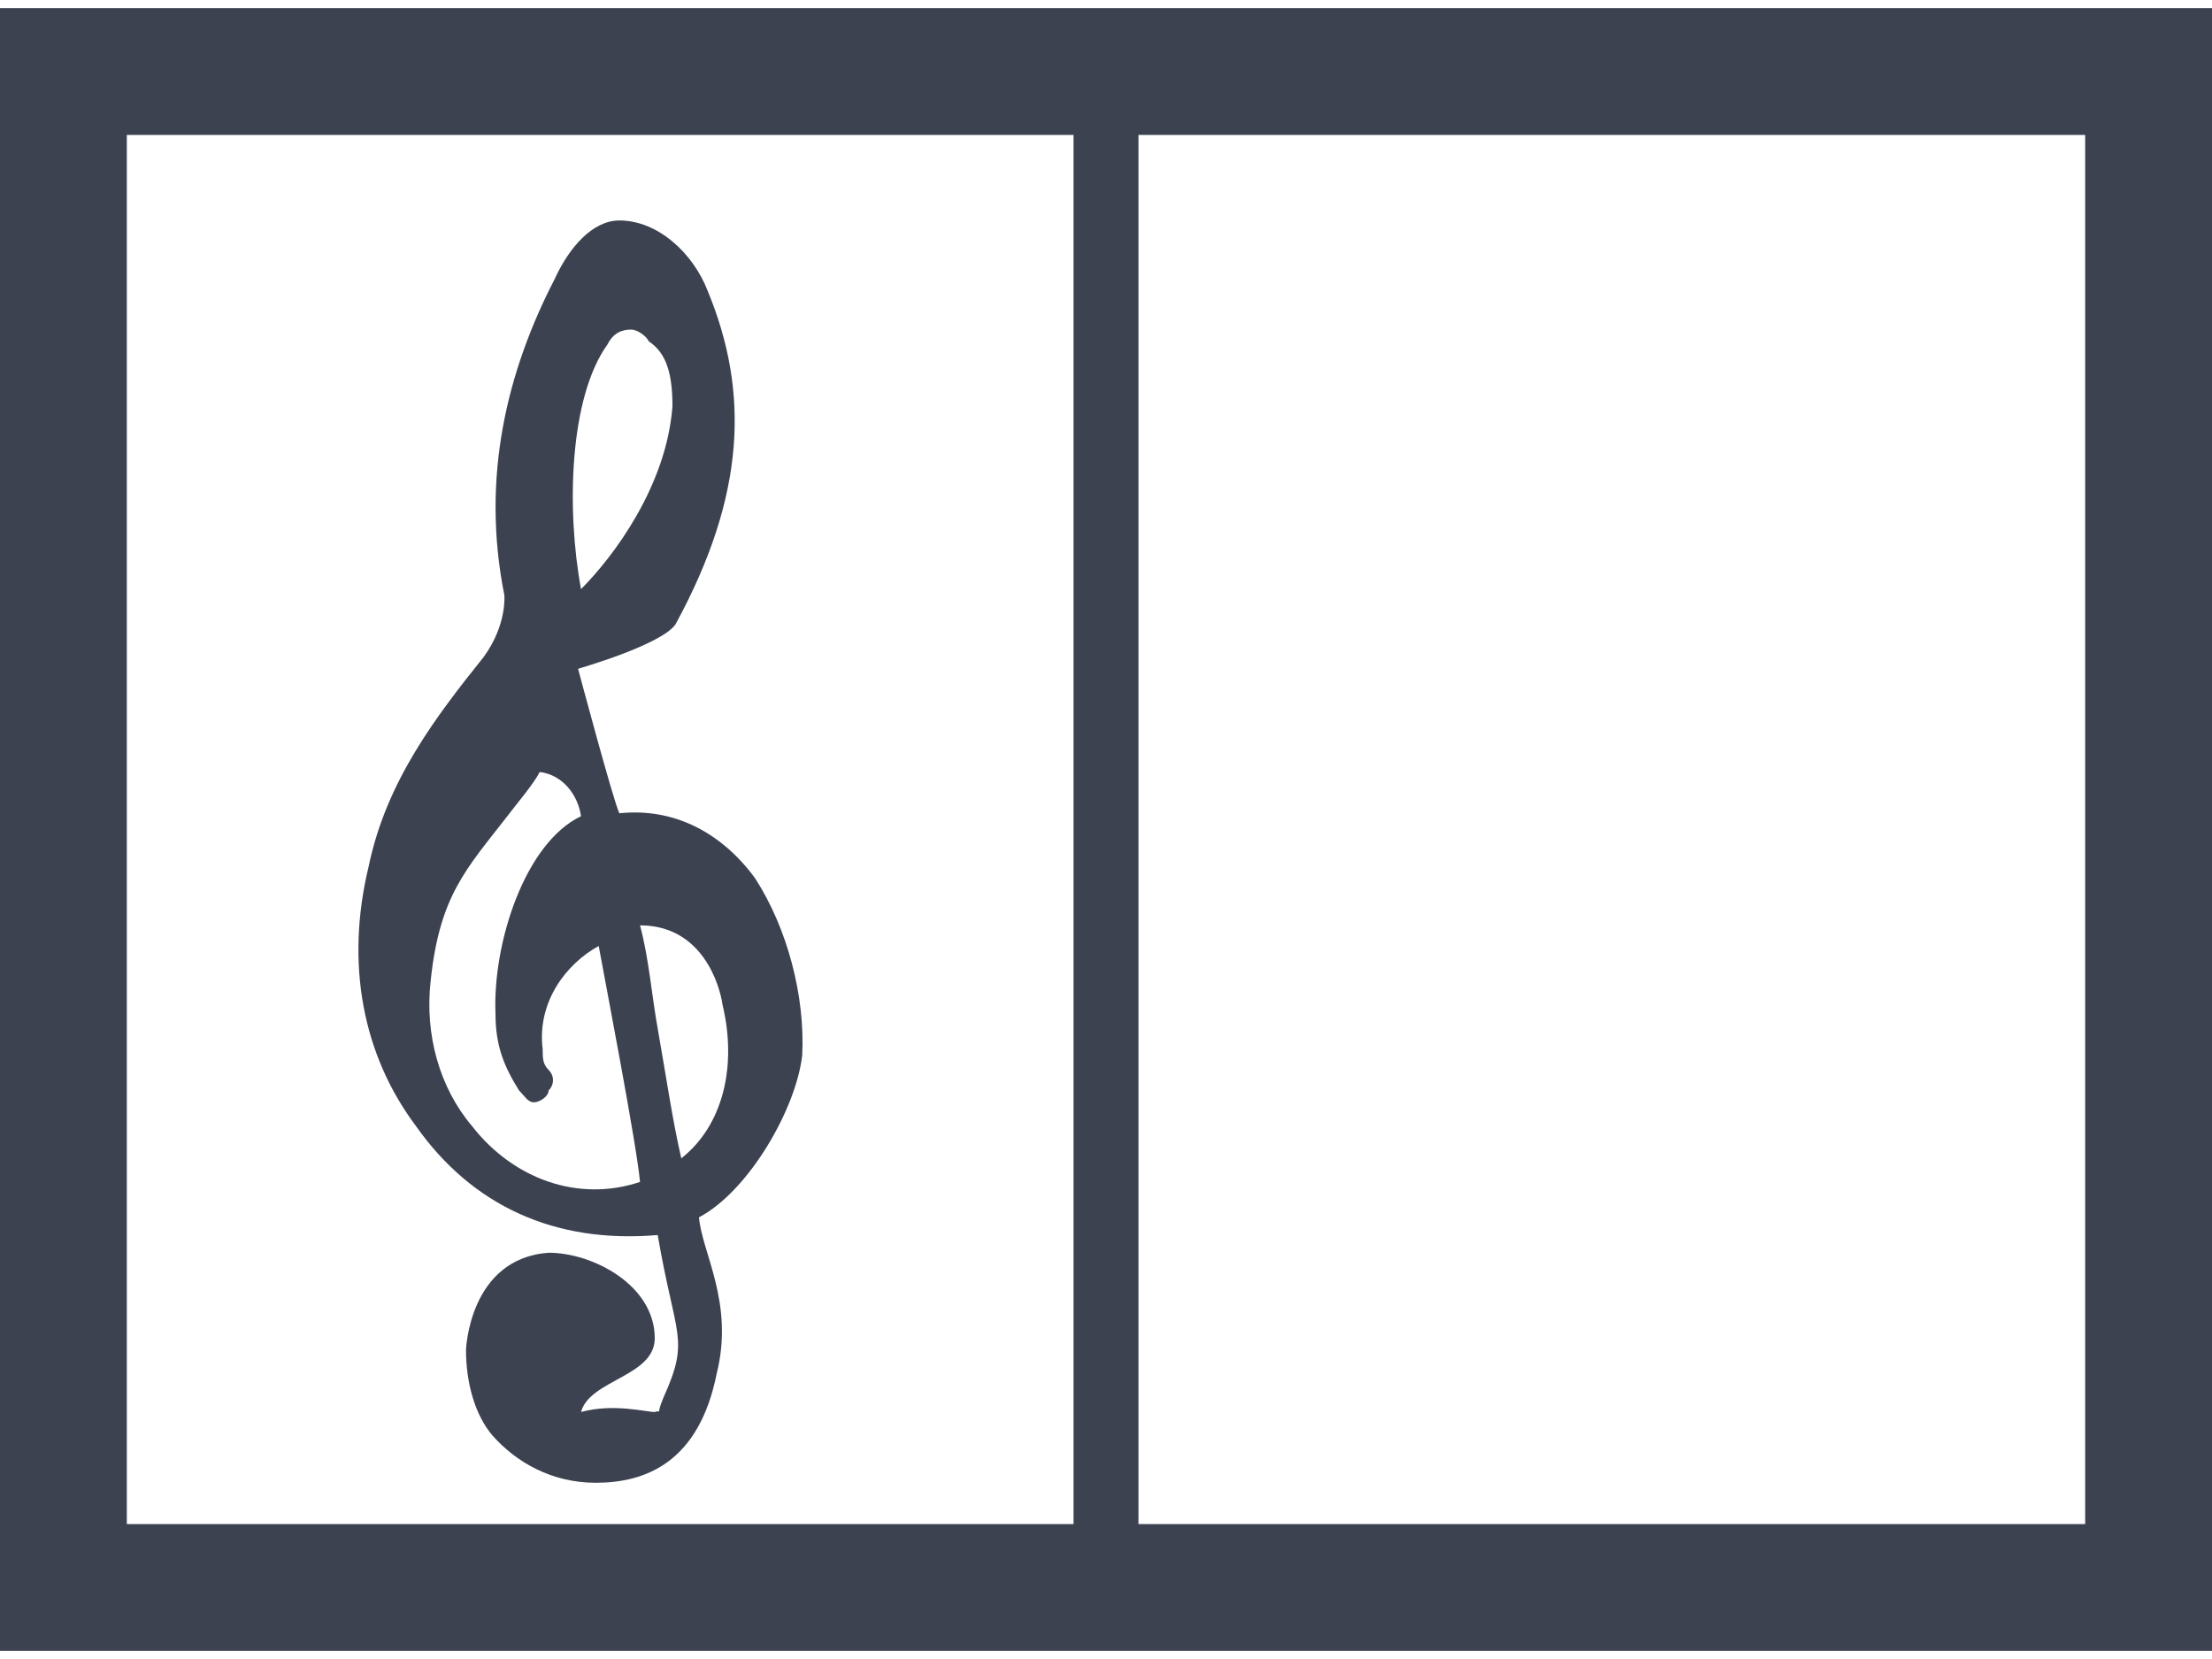
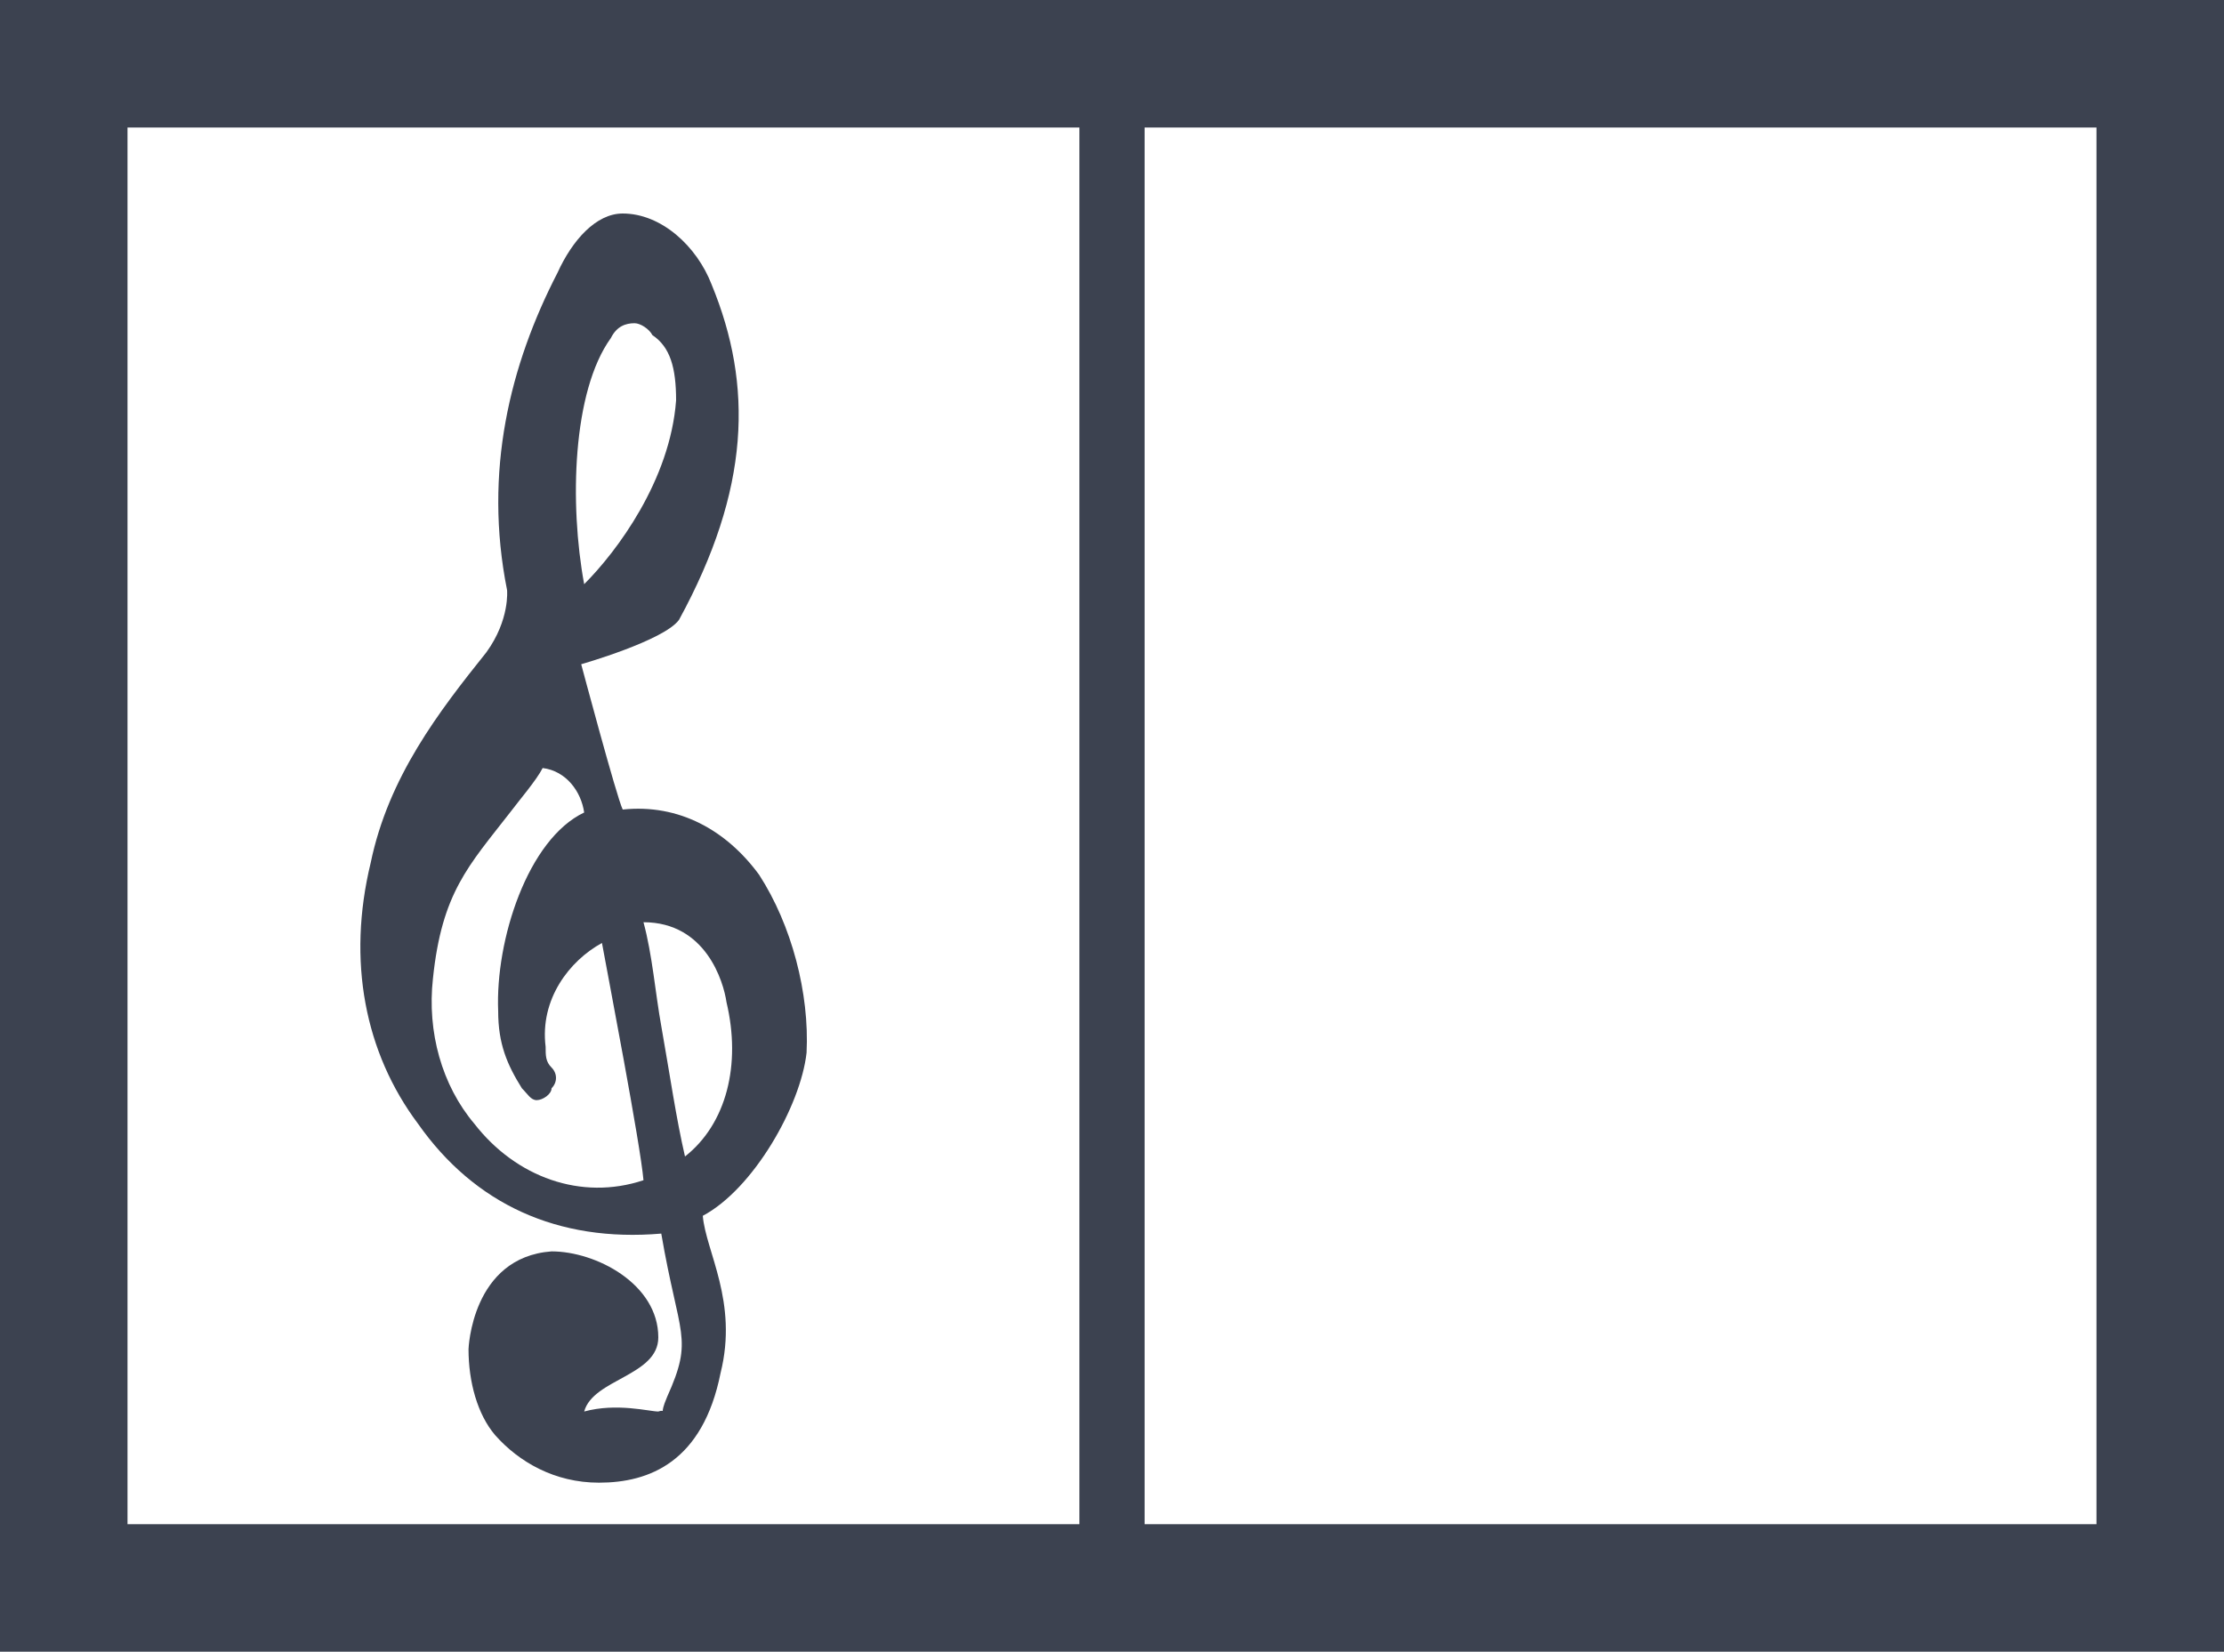
- <svg xmlns="http://www.w3.org/2000/svg" version="1.0" id="Ebene_1" x="0px" y="0px" viewBox="0 0 75 55.7" enable-background="new 0 0 75 55.7" xml:space="preserve" width="76px" height="57px">
-   <path fill="#3C4250" d="M25.6,29.5c-1.1-1.5-2.7-2.4-4.6-2.2c-0.2-0.4-1.4-4.9-1.4-4.9s2.8-0.8,3.3-1.5c2.4-4.4,2.5-7.9,1.1-11.3  c-0.5-1.3-1.7-2.4-3-2.4c-0.9,0-1.7,0.9-2.2,2c-1.6,3.1-2.5,6.7-1.7,10.7c0,0,0.1,1-0.7,2.1c-1.6,2-3.3,4.2-3.9,7.1  c-0.8,3.3-0.2,6.4,1.6,8.8c1.9,2.7,4.7,4,8.2,3.7c0.6,3.5,1.1,3.5,0.2,5.5c-0.3,0.7,0,0.4-0.3,0.5c-0.3,0-1.4-0.3-2.5,0  c0.3-1.1,2.5-1.2,2.5-2.5c0-1.8-2.1-2.9-3.6-2.9c-2.7,0.2-2.8,3.3-2.8,3.3c0,1.1,0.3,2.2,0.9,2.9c0.8,0.9,2,1.6,3.5,1.6  c1.7,0,3.5-0.7,4.1-3.7c0.6-2.4-0.5-4.1-0.6-5.3c1.7-0.9,3.3-3.7,3.5-5.5C27.3,33.5,26.7,31.2,25.6,29.5L25.6,29.5z M20.6,11.4  c0.2-0.4,0.5-0.5,0.8-0.5c0.2,0,0.5,0.2,0.6,0.4c0.6,0.4,0.8,1.1,0.8,2.2c-0.2,2.7-2,5.1-3.1,6.2C19.2,17,19.3,13.2,20.6,11.4  L20.6,11.4z M16,37.9c-1.1-1.3-1.6-3.1-1.4-4.9c0.3-2.9,1.2-3.8,2.6-5.6c0.3-0.4,0.9-1.1,1.1-1.5c0.8,0.1,1.3,0.8,1.4,1.5  c-1.9,0.9-3,4.3-2.9,6.7c0,1.1,0.3,1.8,0.8,2.6c0.2,0.2,0.3,0.4,0.5,0.4c0.2,0,0.5-0.2,0.5-0.4c0.2-0.2,0.2-0.5,0-0.7  c-0.2-0.2-0.2-0.4-0.2-0.7c-0.2-1.6,0.8-2.9,1.9-3.5c0.2,1.1,1.3,6.8,1.4,8C19.6,40.5,17.4,39.7,16,37.9L16,37.9z M23.1,39  c-0.3-1.3-0.5-2.7-0.8-4.4c-0.2-1.1-0.3-2.4-0.6-3.5c2.1,0,2.7,2,2.8,2.7C25,35.9,24.5,37.9,23.1,39L23.1,39z M23.1,39" />
-   <path fill="#3C4250" d="M75,0H0v55.7h75V0z M4.3,4.3h32.1v47.1H4.3V4.3z M70.7,4.3v47.1H38.6V4.3H70.7z" />
+ <svg xmlns="http://www.w3.org/2000/svg" version="1.0" id="Ebene_1" x="0px" y="0px" width="75px" height="55.7px" viewBox="-462 473.3 75 55.7" enable-background="new -462 473.3 75 55.7" xml:space="preserve">
+   <path fill="#3C4250" d="M-436.4,502.8c-1.1-1.5-2.7-2.4-4.6-2.2c-0.2-0.4-1.4-4.9-1.4-4.9s2.8-0.8,3.3-1.5c2.4-4.4,2.5-7.9,1.1-11.3  c-0.5-1.3-1.7-2.4-3-2.4c-0.9,0-1.7,0.9-2.2,2c-1.6,3.1-2.5,6.7-1.7,10.7c0,0,0.1,1-0.7,2.1c-1.6,2-3.3,4.2-3.9,7.1  c-0.8,3.3-0.2,6.4,1.6,8.8c1.9,2.7,4.7,4,8.2,3.7c0.6,3.5,1.1,3.5,0.2,5.5c-0.3,0.7,0,0.4-0.3,0.5c-0.3,0-1.4-0.3-2.5,0  c0.3-1.1,2.5-1.2,2.5-2.5c0-1.8-2.1-2.9-3.6-2.9c-2.7,0.2-2.8,3.3-2.8,3.3c0,1.1,0.3,2.2,0.9,2.9c0.8,0.9,2,1.6,3.5,1.6  c1.7,0,3.5-0.7,4.1-3.7c0.6-2.4-0.5-4.1-0.6-5.3c1.7-0.9,3.3-3.7,3.5-5.5C-434.7,506.8-435.3,504.5-436.4,502.8L-436.4,502.8z   M-441.4,484.7c0.2-0.4,0.5-0.5,0.8-0.5c0.2,0,0.5,0.2,0.6,0.4c0.6,0.4,0.8,1.1,0.8,2.2c-0.2,2.7-2,5.1-3.1,6.2  C-442.8,490.3-442.7,486.5-441.4,484.7L-441.4,484.7z M-446,511.2c-1.1-1.3-1.6-3.1-1.4-4.9c0.3-2.9,1.2-3.8,2.6-5.6  c0.3-0.4,0.9-1.1,1.1-1.5c0.8,0.1,1.3,0.8,1.4,1.5c-1.9,0.9-3,4.3-2.9,6.7c0,1.1,0.3,1.8,0.8,2.6c0.2,0.2,0.3,0.4,0.5,0.4  c0.2,0,0.5-0.2,0.5-0.4c0.2-0.2,0.2-0.5,0-0.7c-0.2-0.2-0.2-0.4-0.2-0.7c-0.2-1.6,0.8-2.9,1.9-3.5c0.2,1.1,1.3,6.8,1.4,8  C-442.4,513.8-444.6,513-446,511.2L-446,511.2z M-438.9,512.3c-0.3-1.3-0.5-2.7-0.8-4.4c-0.2-1.1-0.3-2.4-0.6-3.5  c2.1,0,2.7,2,2.8,2.7C-437,509.2-437.5,511.2-438.9,512.3L-438.9,512.3z" />
+   <path fill="#3C4250" d="M-387,473.3h-75V529h75V473.3z M-457.7,477.6h32.1v47.1h-32.1V477.6z M-391.3,477.6v47.1h-32.1v-47.1H-391.3  z" />
</svg>
